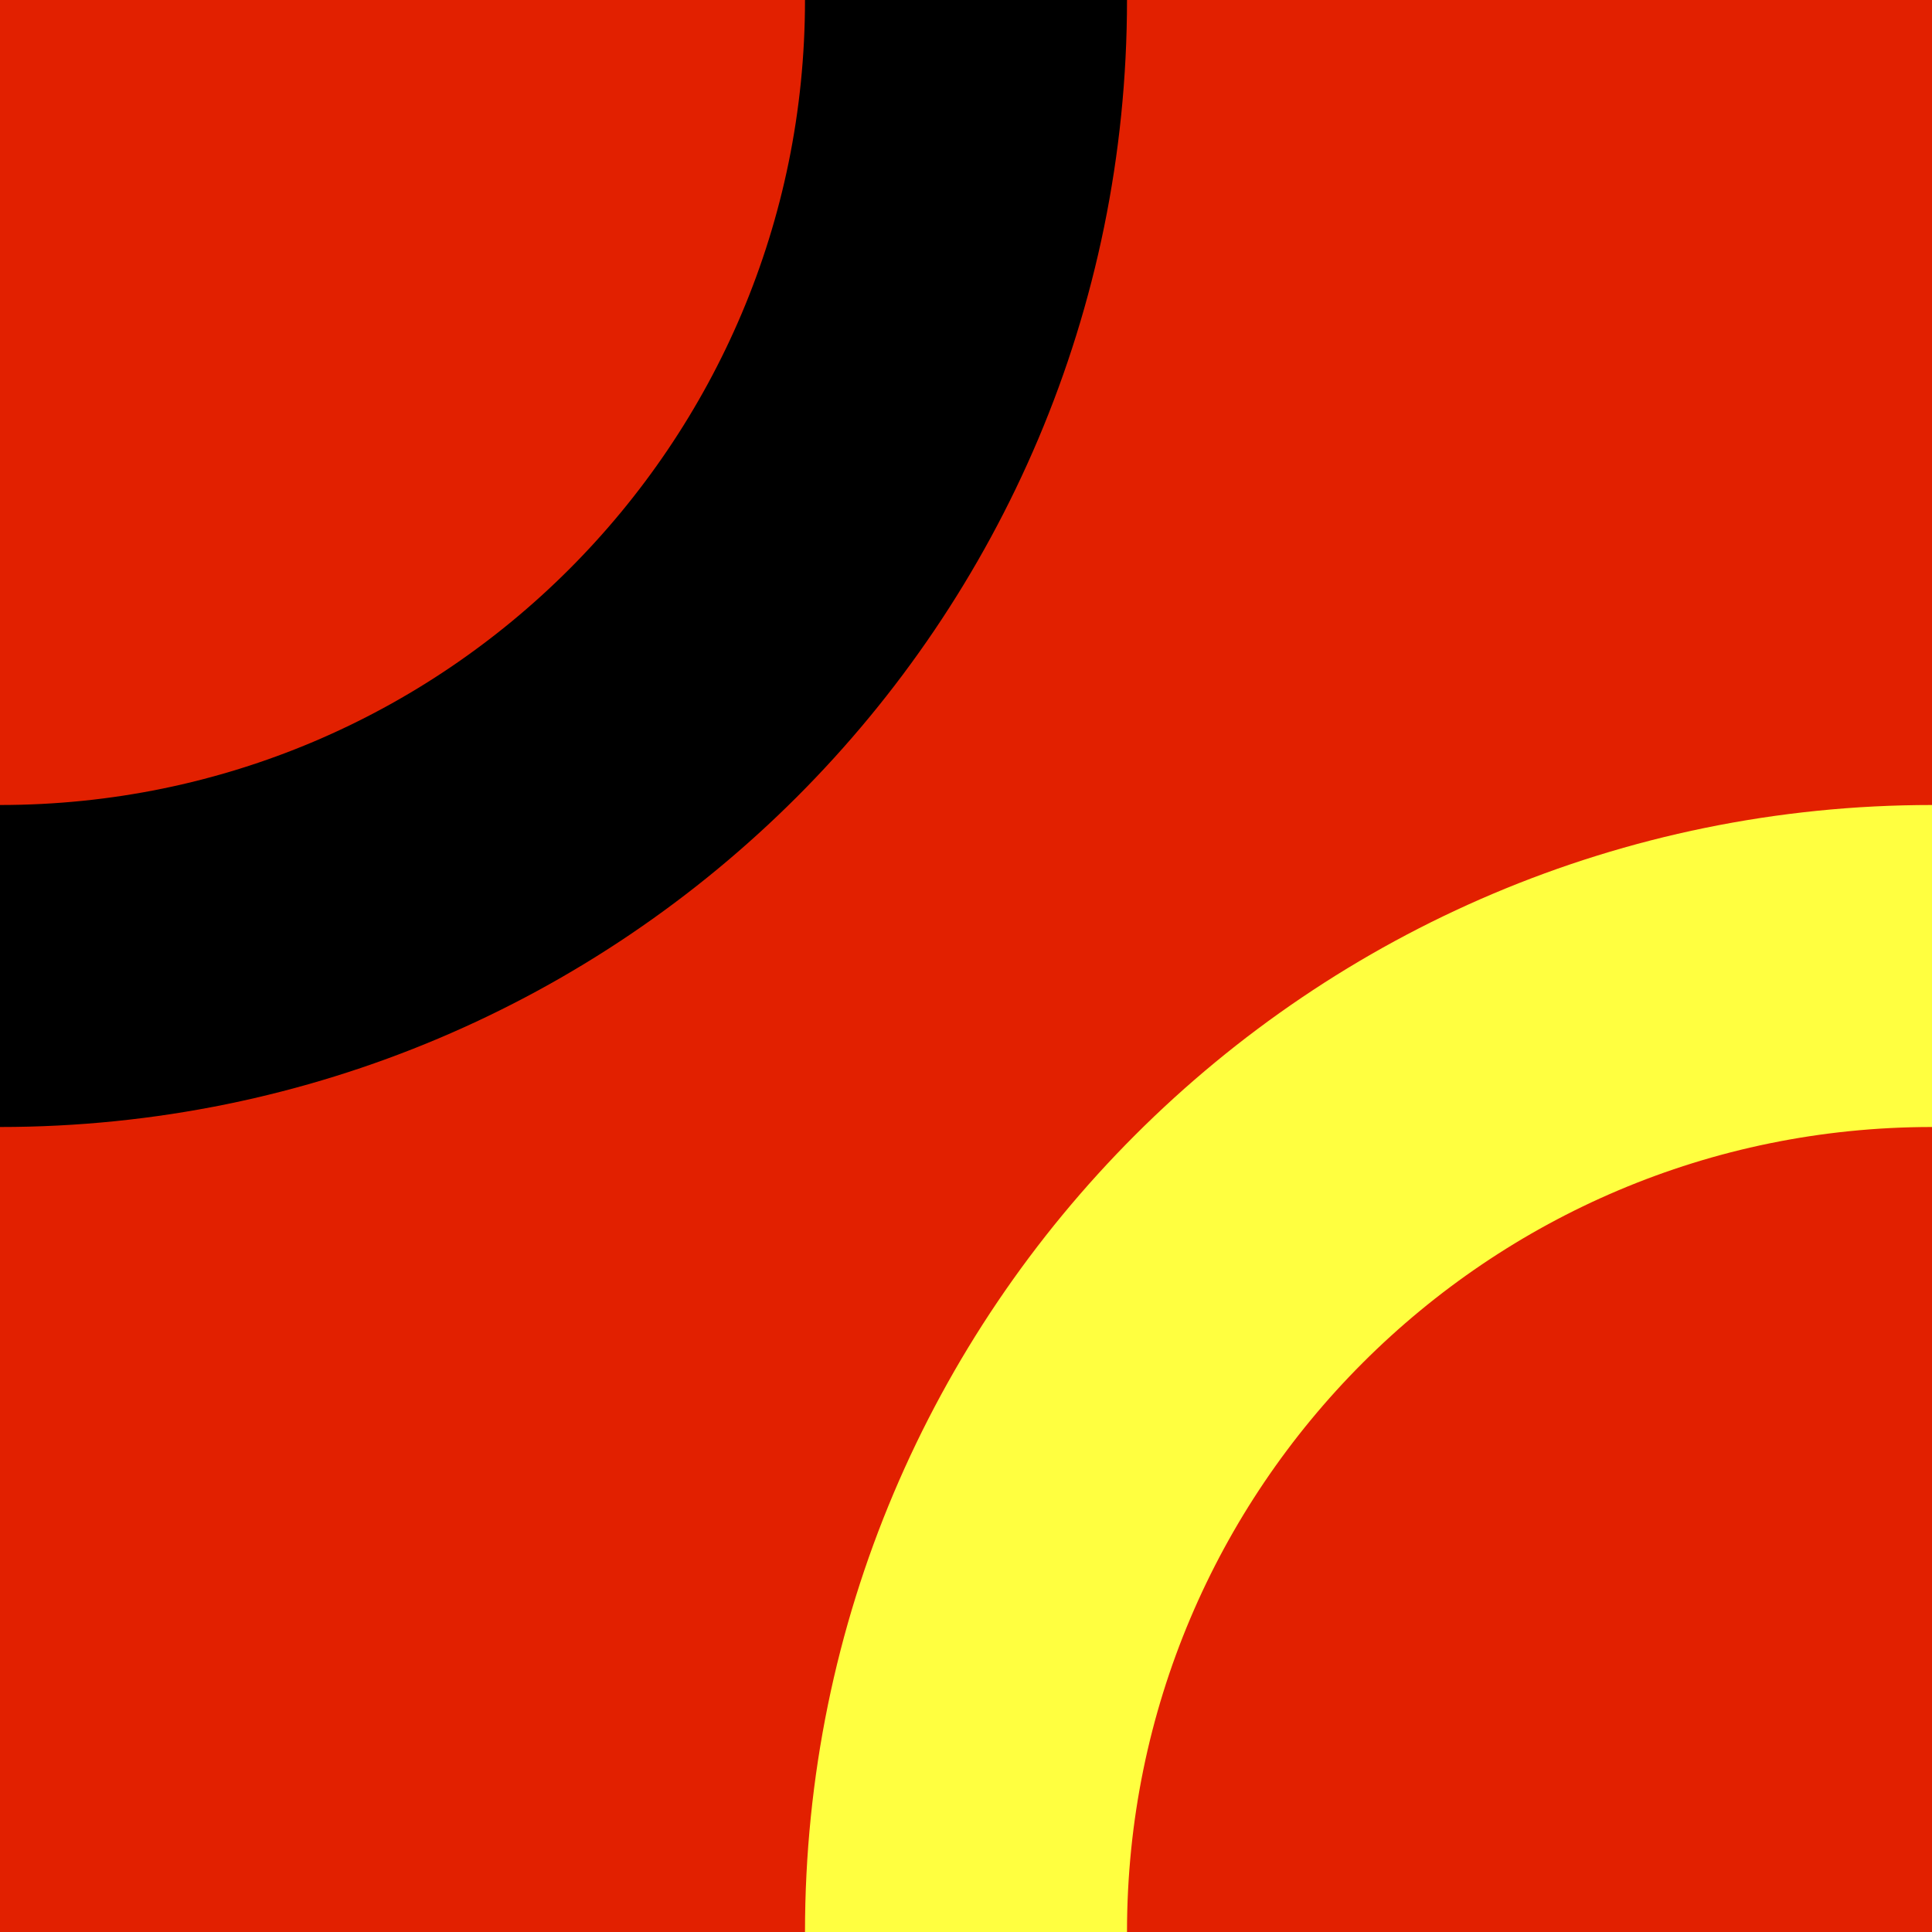
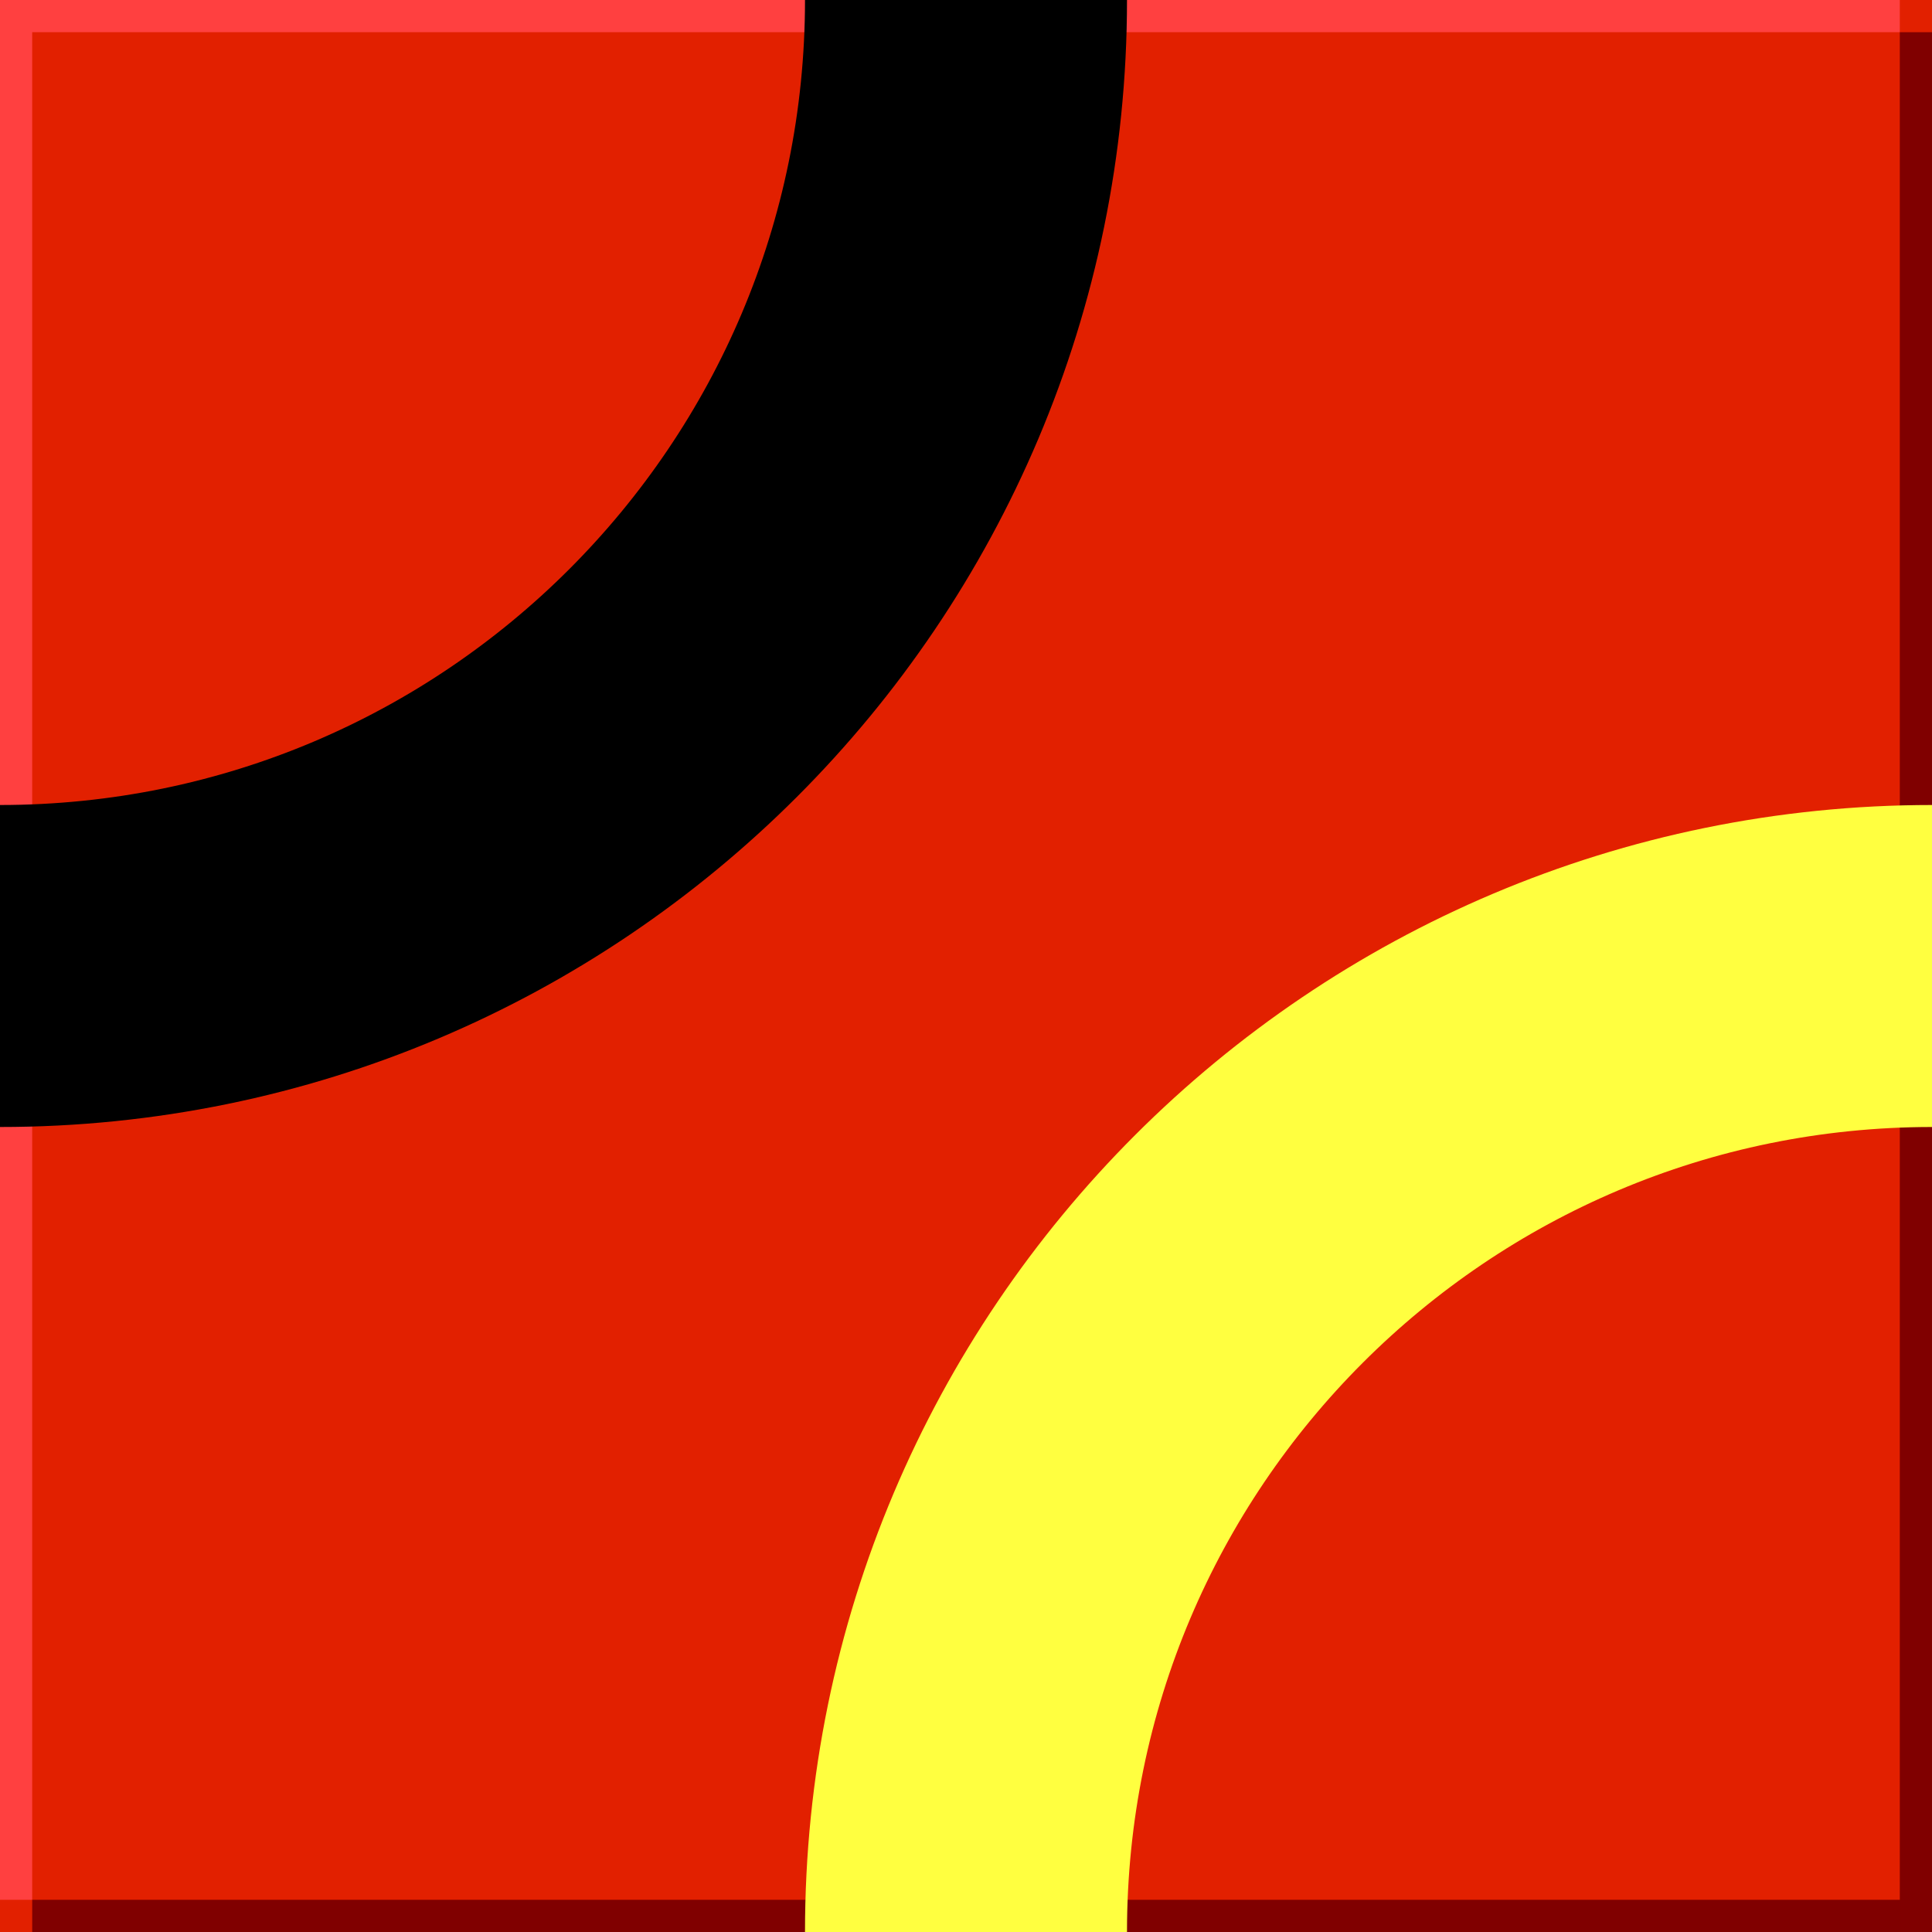
<svg xmlns="http://www.w3.org/2000/svg" viewBox="0 0 60 60">
  <rect width="60" height="60" fill="#E22000" />
+   <path d="M 0.5,59 L 0.5,0.5 L 59,0.5" fill="none" stroke="#FF4040" stroke-width="1" />
+   <path d="M 59.5,1 L 59.5,59.5 L 1,59.5" fill="none" stroke="#800000" stroke-width="1" />
  <path d="M 60,30 A 30,30 0 0 0 30,60" fill="none" stroke="#FFFF40" stroke-width="10" />
  <path d="M 30,0 A 30,30 0 0 1 0,30" fill="none" stroke="#000000" stroke-width="10" />
</svg>
